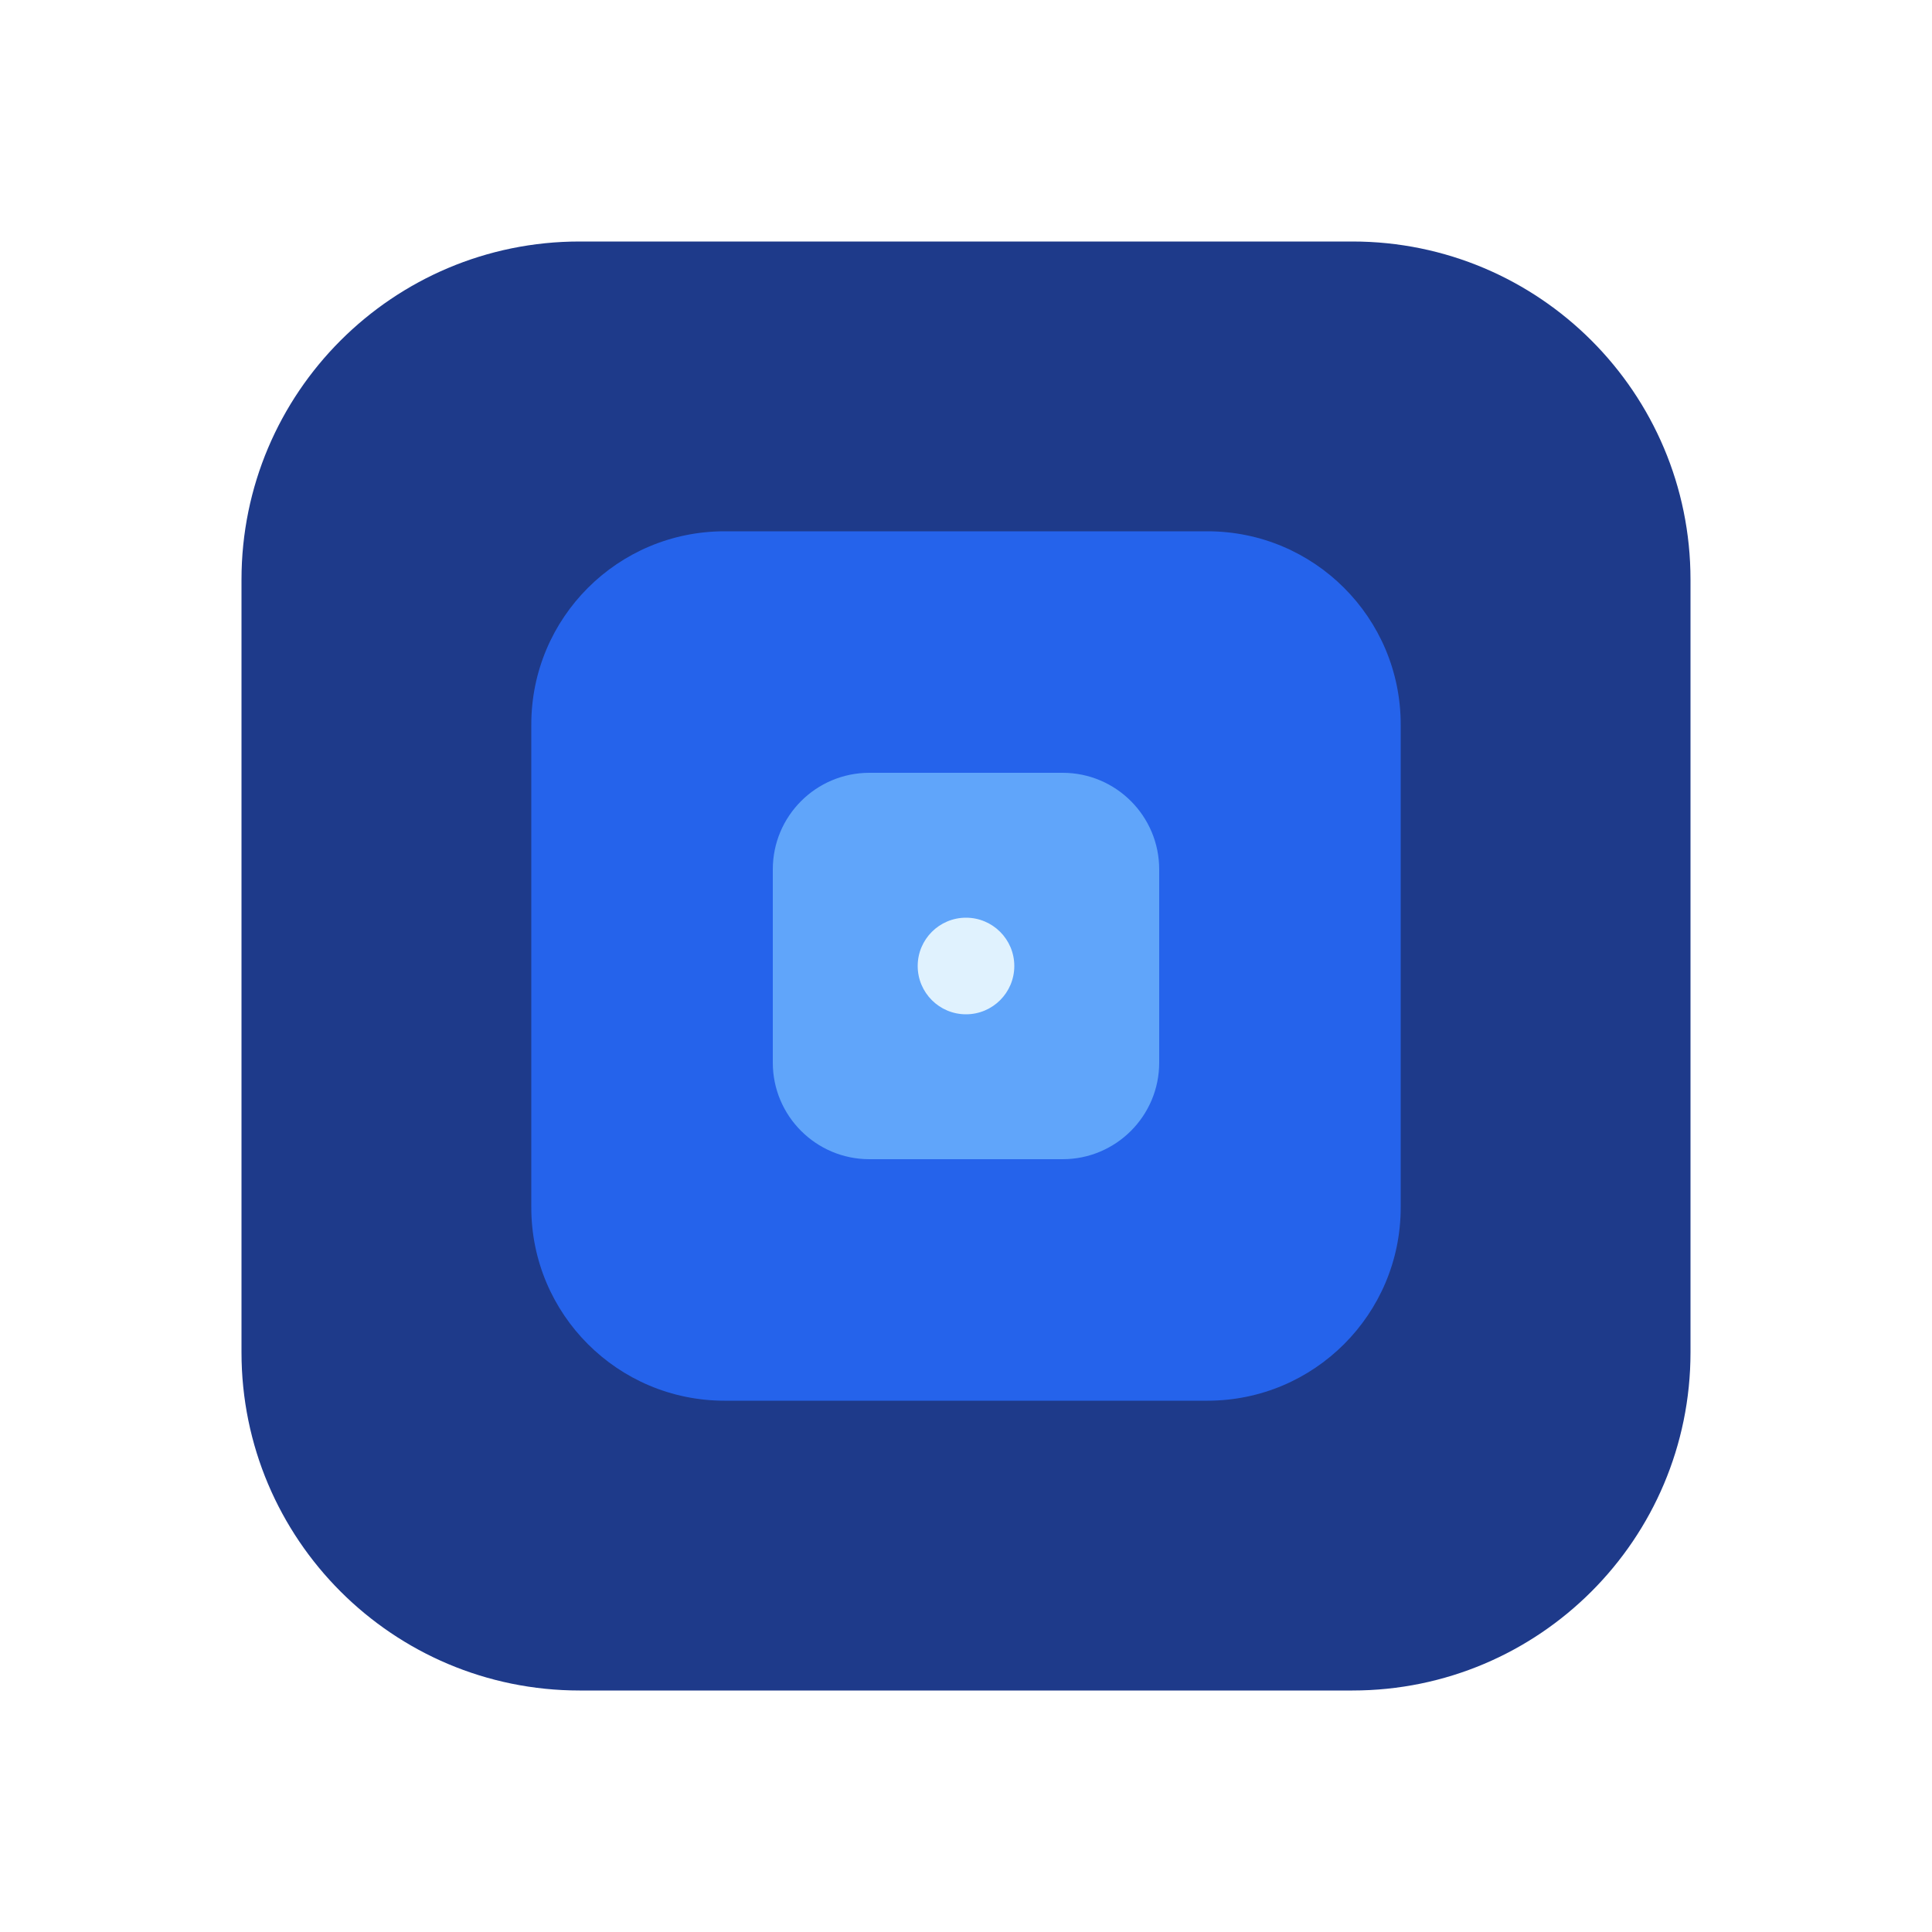
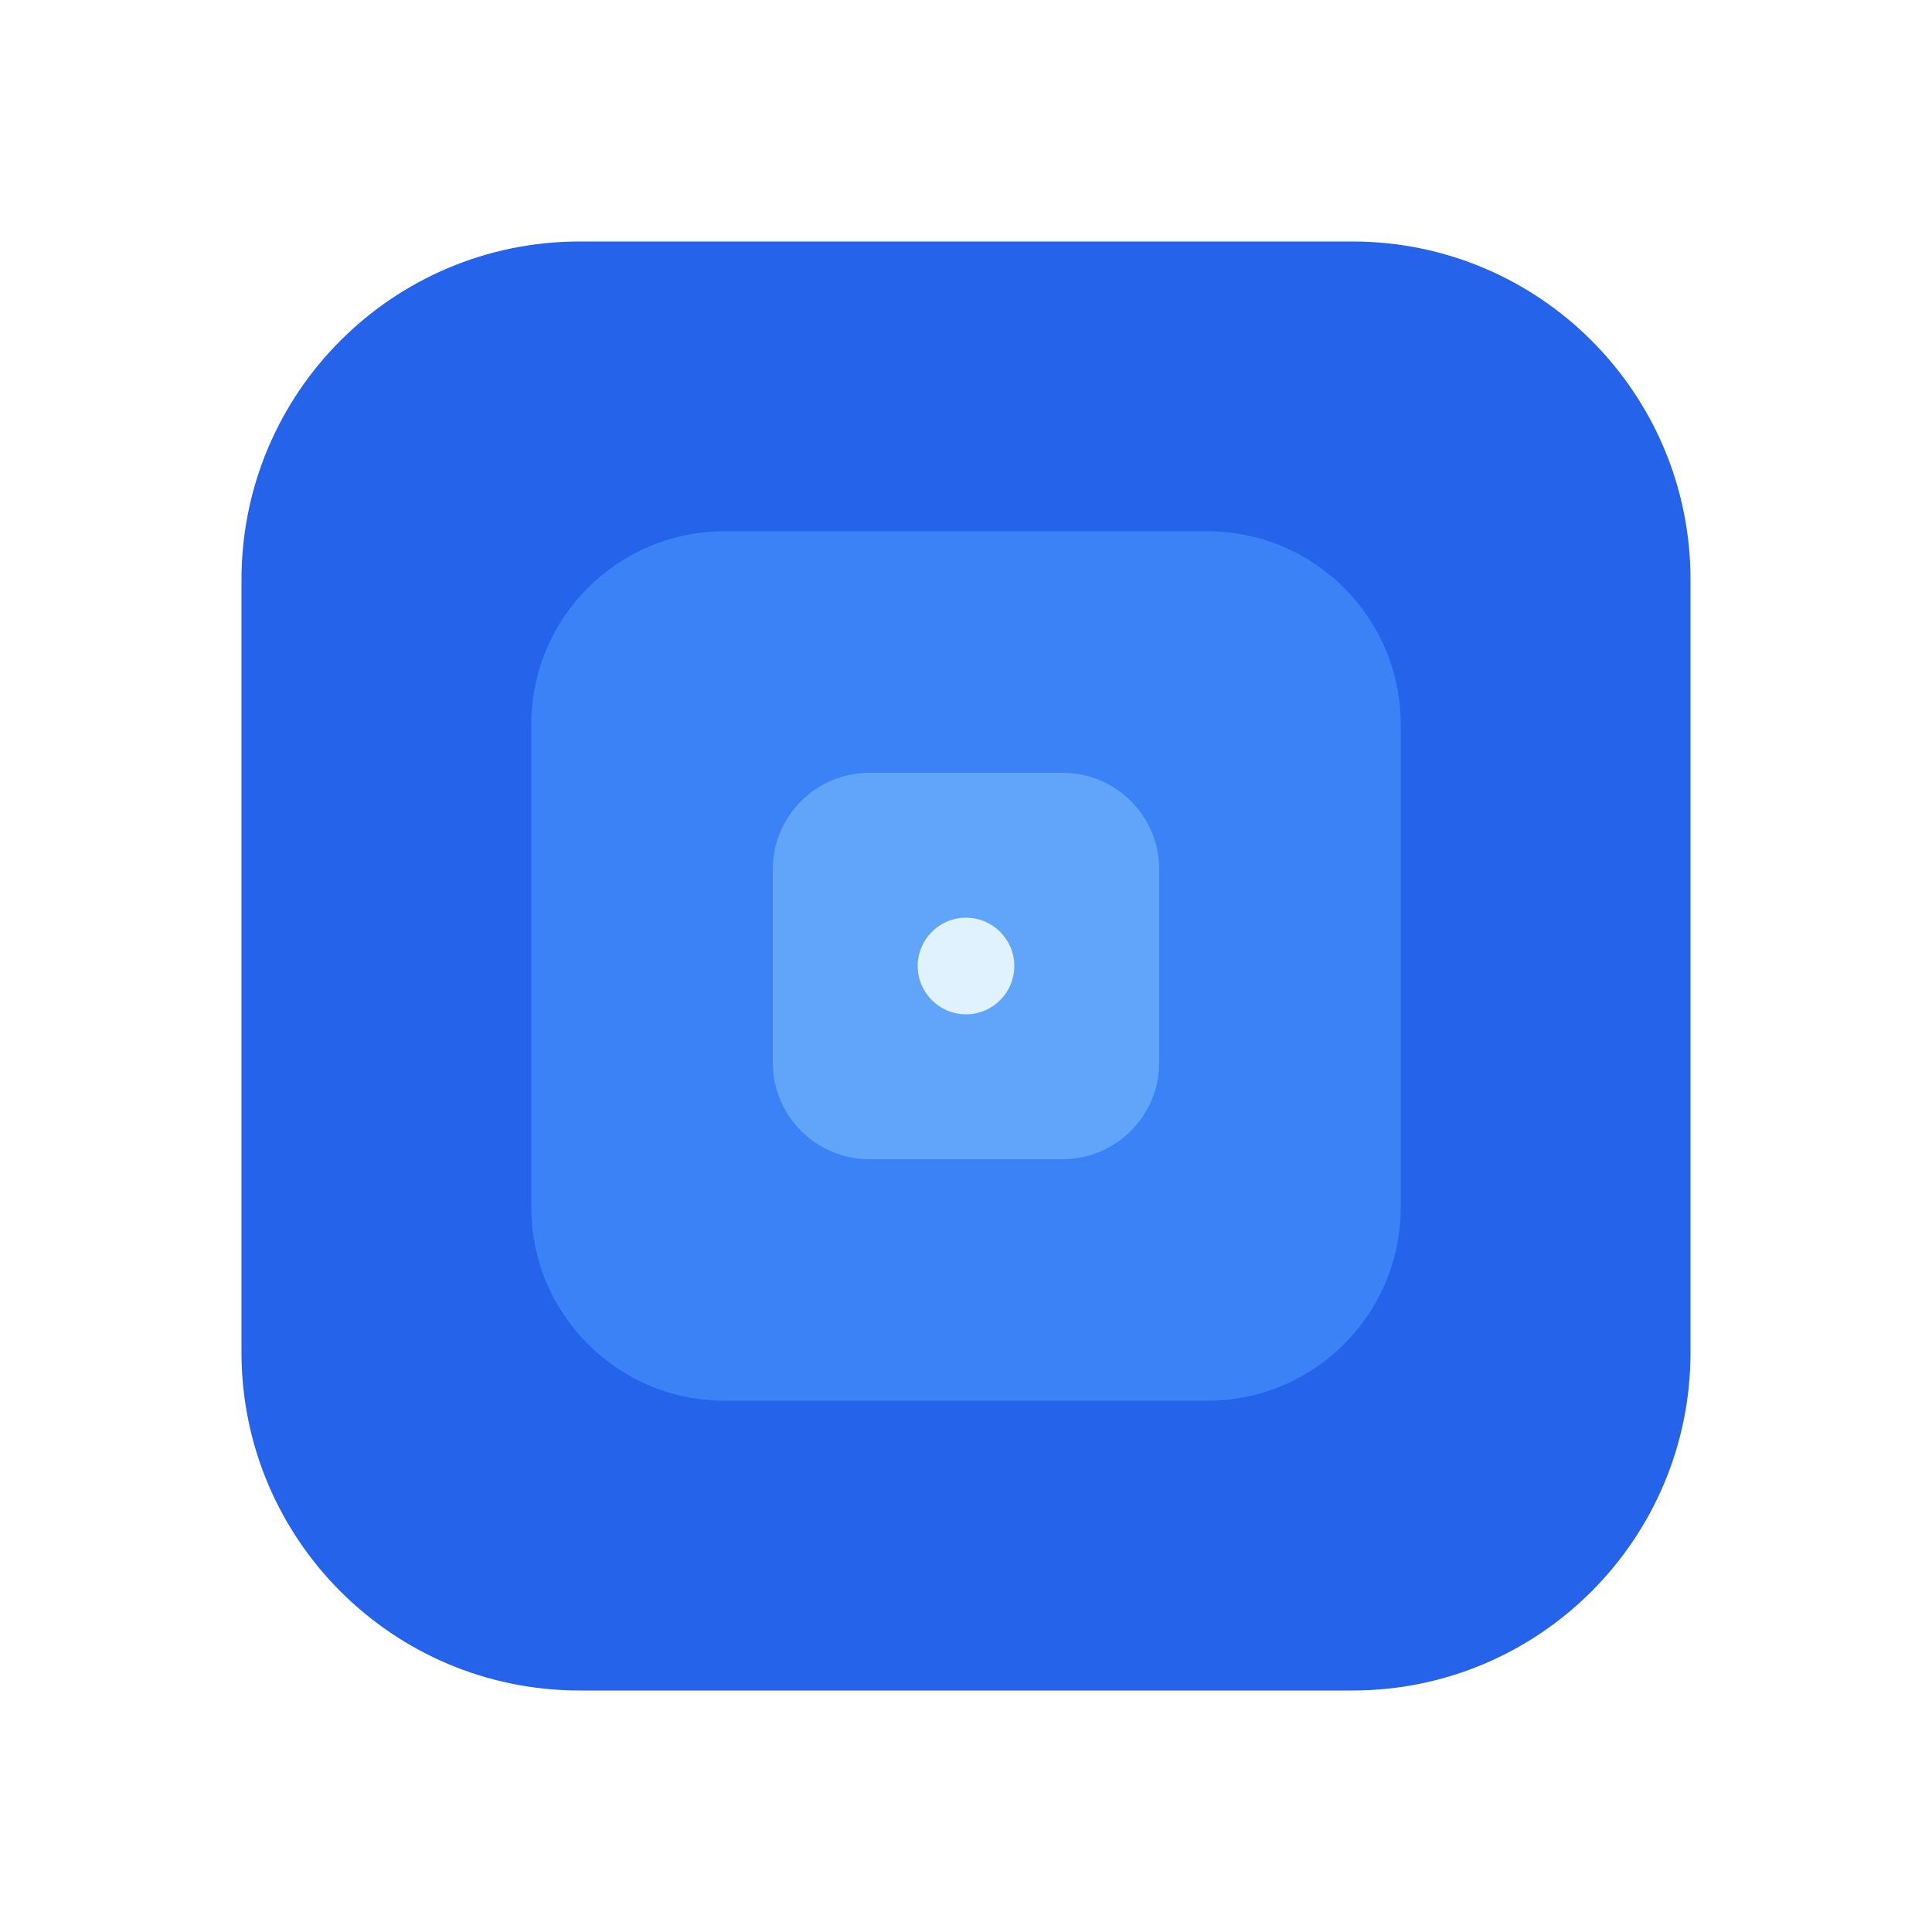
<svg xmlns="http://www.w3.org/2000/svg" width="80" height="80" viewBox="0 0 80 80" fill="none">
-   <rect x="10" y="10" width="60" height="60" rx="14" fill="#1e3a8a" />
-   <rect x="22" y="22" width="36" height="36" rx="8" fill="#2563eb" />
+   <rect x="10" y="10" width="60" height="60" rx="14" fill="#2563eb" />
+   <rect x="22" y="22" width="36" height="36" rx="8" fill="#3b82f6" />
  <rect x="32" y="32" width="16" height="16" rx="4" fill="#60a5fa" />
  <rect x="38" y="38" width="4" height="4" rx="2" fill="#e0f2fe" />
</svg>
